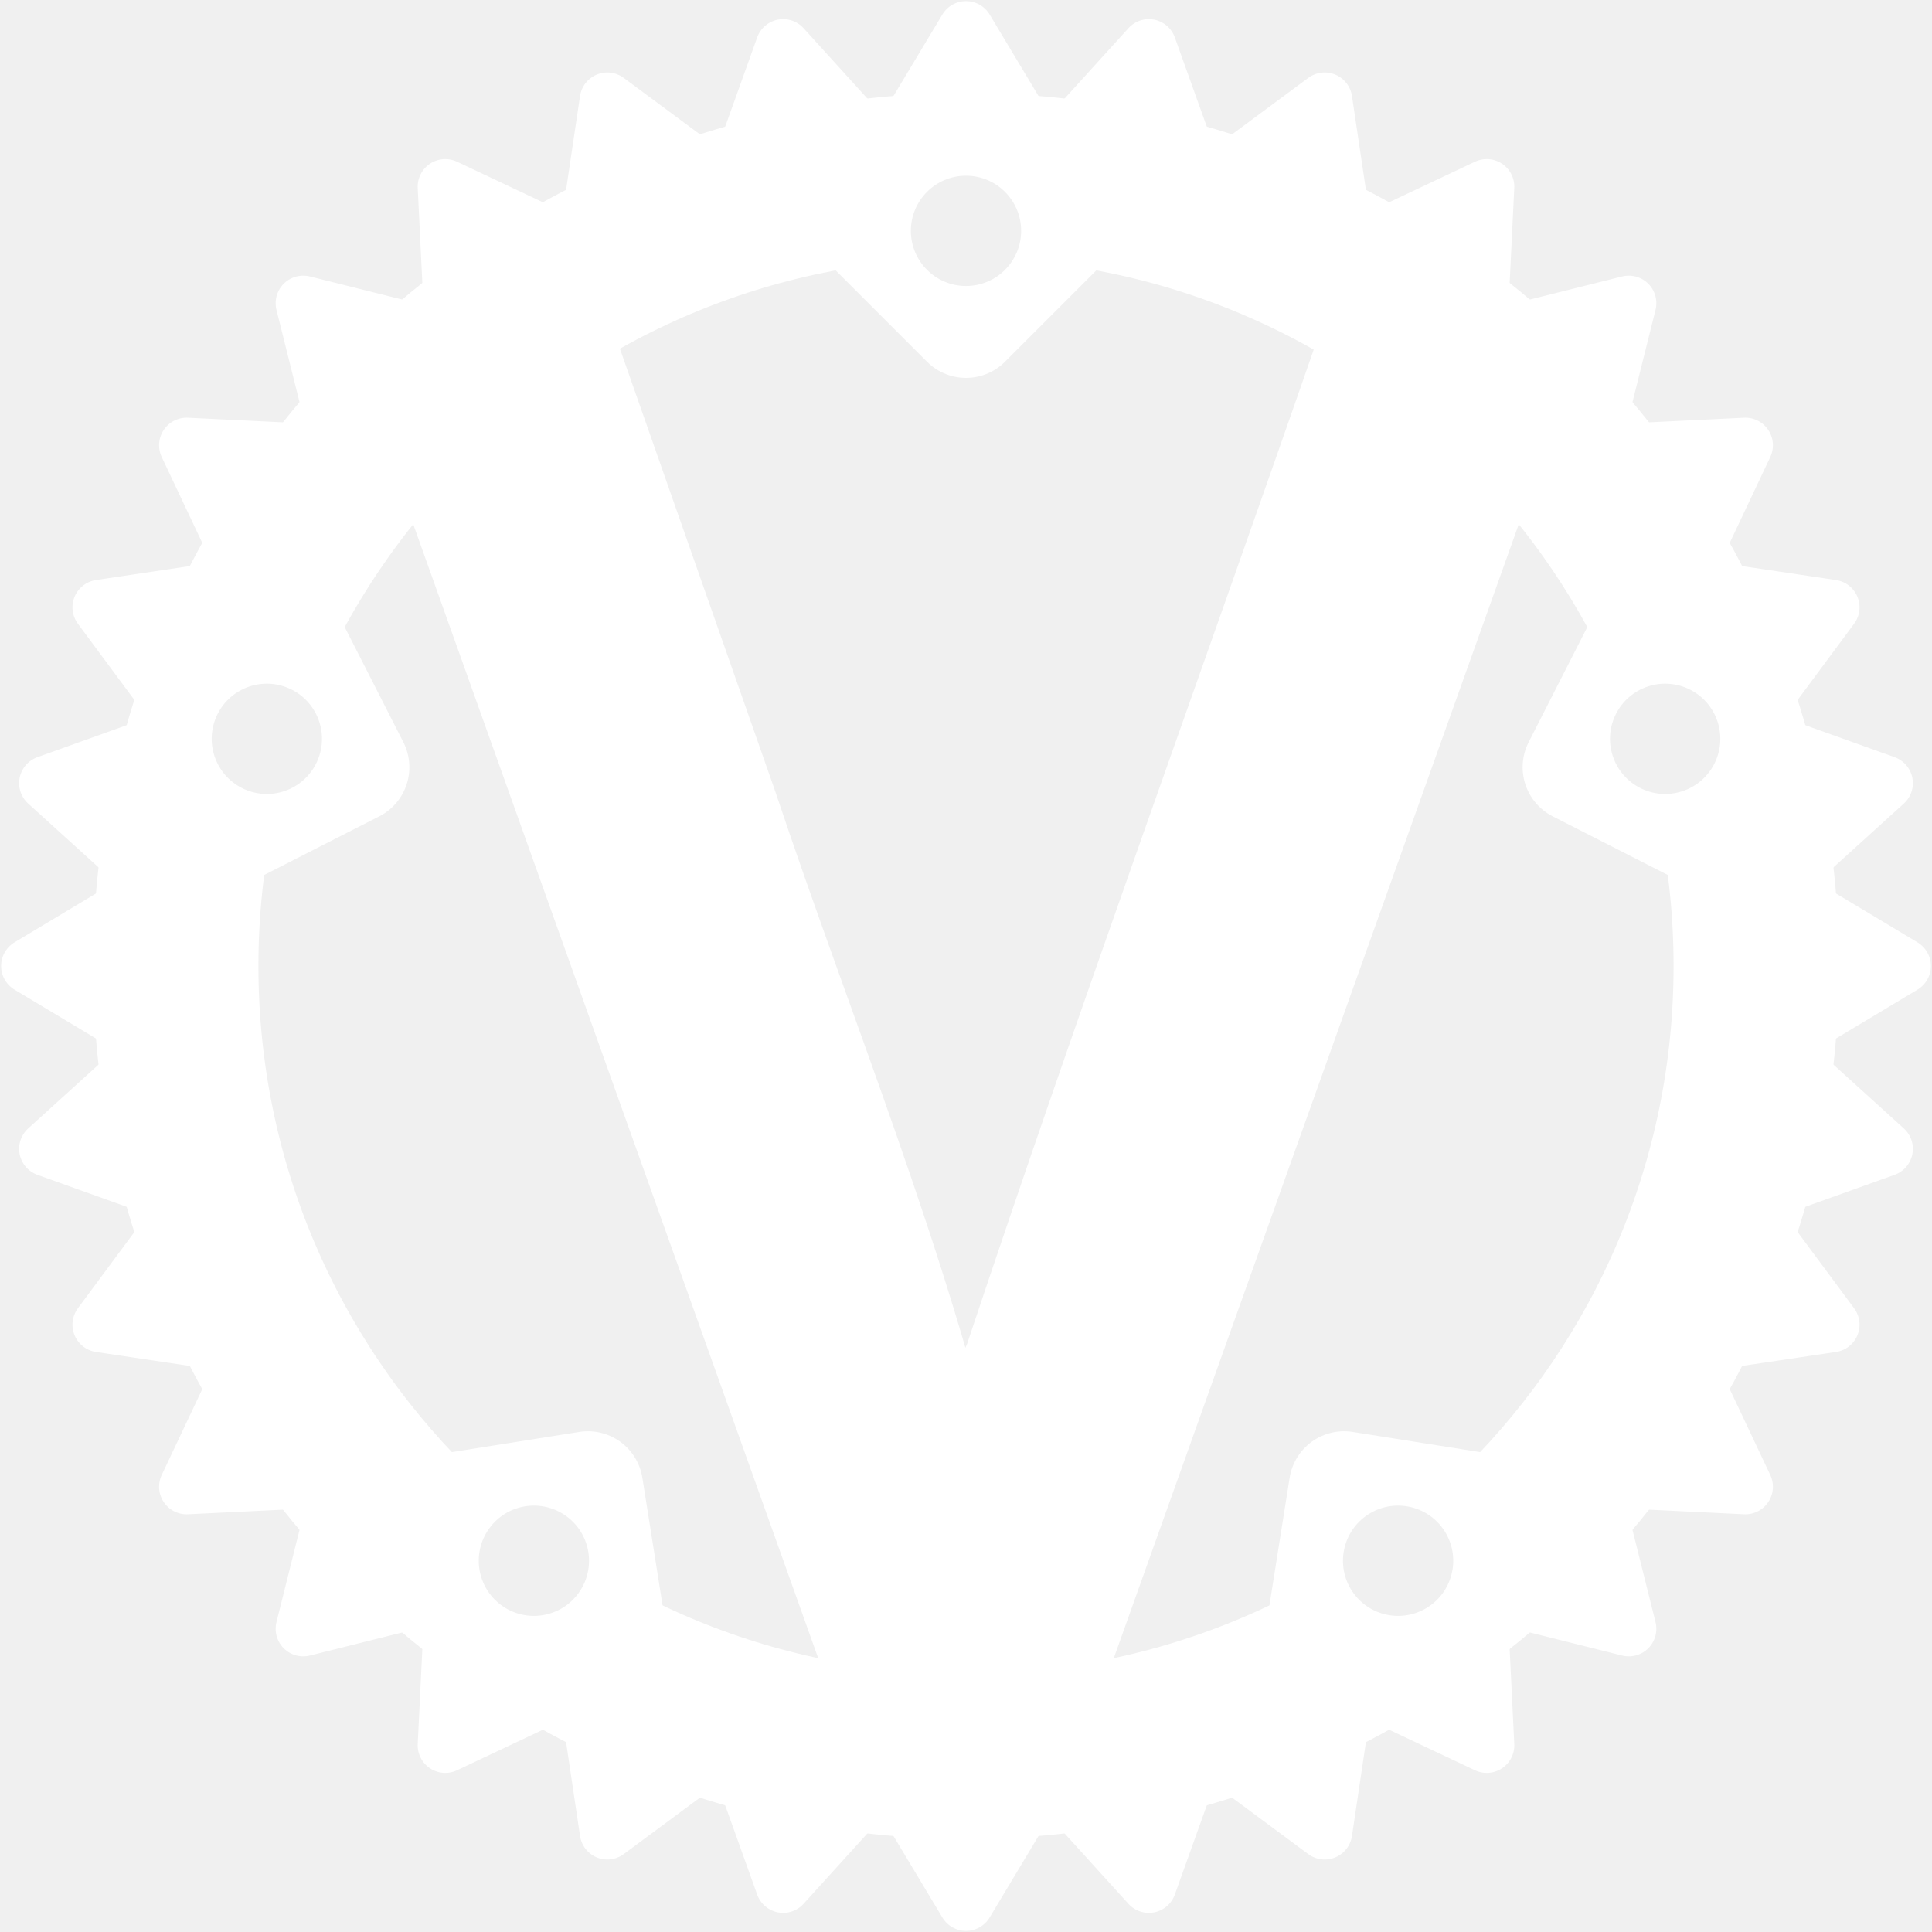
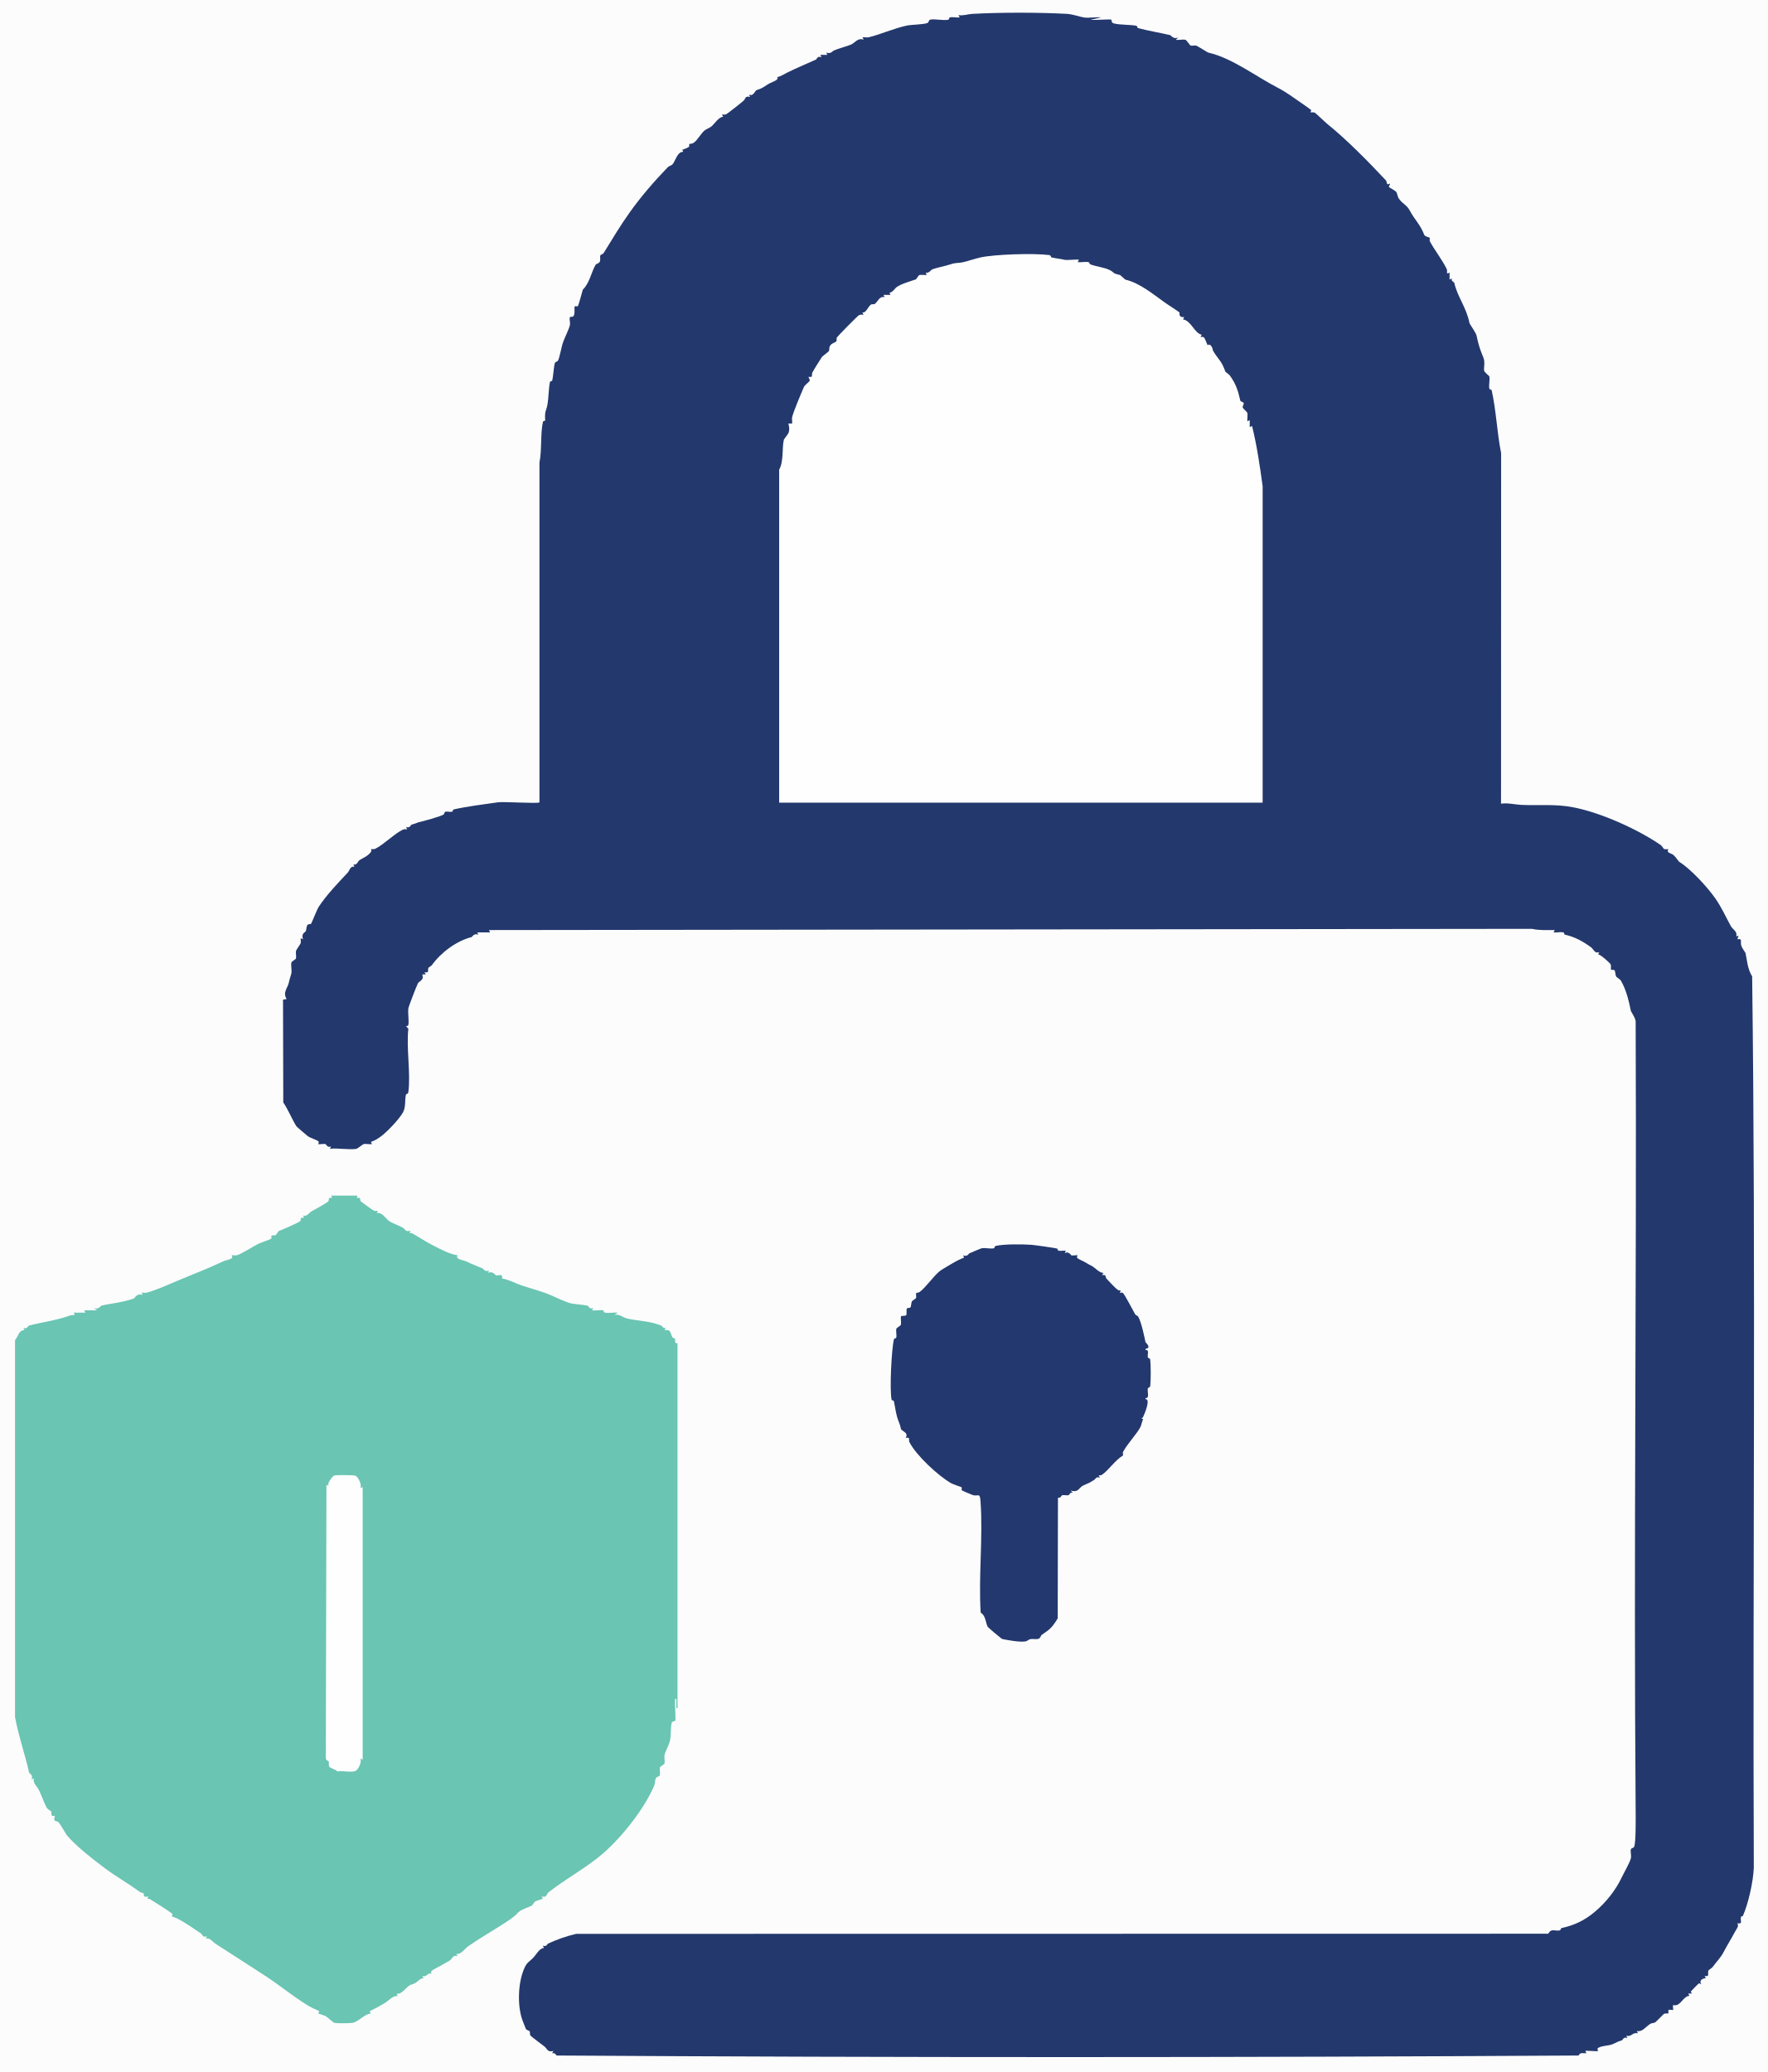
- <svg xmlns="http://www.w3.org/2000/svg" xmlns:xlink="http://www.w3.org/1999/xlink" width="32" height="32" version="1.1" viewBox="0 0 32 32">
-   <g transform="matrix(.3044088 0 0 .3044088 16 16)">
-     <g mask="url(#d)" stroke="#fff">
-       <path d="m-31.172-33.813c8.832 24.73 17.664 49.459 26.496 74.189h9.352c8.832-24.73 17.664-49.459 26.496-74.189h-9.767c-6.389 18.406-13.083 36.71-19.24 55.192-0.931 1.959-1.729 8.68-2.352 7.691-2.982-12.982-8.141-25.312-12.354-37.92-2.92-8.321-5.839-16.642-8.759-24.962z" fill="#fff" stroke-width="4.512" />
-       <circle transform="scale(-1,1)" r="43" fill="none" stroke-width="9" />
-       <g transform="scale(-1,1)" fill="#fff" stroke="#fff">
-         <polygon id="a" points="46 3 51 0 46 -3" fill="#fff" stroke="#fff" stroke-linejoin="round" stroke-width="3" />
-         <use transform="rotate(11.25)" xlink:href="#a" />
-         <use transform="rotate(22.5)" xlink:href="#a" />
-         <use transform="rotate(33.75)" xlink:href="#a" />
-         <use transform="rotate(45)" xlink:href="#a" />
-         <use transform="rotate(56.25)" xlink:href="#a" />
-         <use transform="rotate(67.5)" xlink:href="#a" />
-         <use transform="rotate(78.75)" xlink:href="#a" />
-         <use transform="rotate(90)" xlink:href="#a" />
-         <use transform="rotate(101.25)" xlink:href="#a" />
-         <use transform="rotate(112.5)" xlink:href="#a" />
-         <use transform="rotate(123.75)" xlink:href="#a" />
-         <use transform="rotate(135)" xlink:href="#a" />
-         <use transform="rotate(146.25)" xlink:href="#a" />
-         <use transform="rotate(157.5)" xlink:href="#a" />
-         <use transform="rotate(168.75)" xlink:href="#a" />
-         <use transform="scale(-1)" xlink:href="#a" />
-         <use transform="rotate(191.25)" xlink:href="#a" />
-         <use transform="rotate(202.5)" xlink:href="#a" />
-         <use transform="rotate(213.75)" xlink:href="#a" />
-         <use transform="rotate(225)" xlink:href="#a" />
-         <use transform="rotate(236.25)" xlink:href="#a" />
-         <use transform="rotate(247.5)" xlink:href="#a" />
-         <use transform="rotate(258.75)" xlink:href="#a" />
-         <use transform="rotate(-90)" xlink:href="#a" />
-         <use transform="rotate(-78.75)" xlink:href="#a" />
-         <use transform="rotate(-67.5)" xlink:href="#a" />
-         <use transform="rotate(-56.25)" xlink:href="#a" />
-         <use transform="rotate(-45)" xlink:href="#a" />
-         <use transform="rotate(-33.75)" xlink:href="#a" />
-         <use transform="rotate(-22.5)" xlink:href="#a" />
-         <use transform="rotate(-11.25)" xlink:href="#a" />
-         <polygon id="b" points="-7 -42 0 -35 7 -42" fill="#fff" stroke="#fff" stroke-linejoin="round" stroke-width="6" />
-         <use transform="rotate(72)" xlink:href="#b" />
-         <use transform="rotate(144)" xlink:href="#b" />
-         <use transform="rotate(216)" xlink:href="#b" />
-         <use transform="rotate(-72)" xlink:href="#b" />
-       </g>
-     </g>
-     <mask id="d">
-       <rect x="-60" y="-60" width="120" height="120" fill="#fff" />
-       <circle id="c" cy="-40" r="3" />
-       <use transform="rotate(72)" xlink:href="#c" />
-       <use transform="rotate(144)" xlink:href="#c" />
-       <use transform="rotate(216)" xlink:href="#c" />
-       <use transform="rotate(-72)" xlink:href="#c" />
-     </mask>
-   </g>
+ <svg xmlns="http://www.w3.org/2000/svg" id="Ebene_1" data-name="Ebene 1" viewBox="0 0 362.4 424.8">
+   <defs>
+     <style>
+       .cls-1 {
+         fill: #fcfcfc;
+       }
+ 
+       .cls-2 {
+         fill: #6ac5b3;
+       }
+ 
+       .cls-3 {
+         fill: #23386d;
+       }
+ 
+       .cls-4 {
+         fill: #23386e;
+       }
+ 
+       .cls-5 {
+         fill: #fefefe;
+       }
+     </style>
+   </defs>
+   <rect class="cls-1" width="362.4" height="424.8" />
+   <path class="cls-3" d="M227.85,4.08s-.01.56.39.69c1.21.38,3.55.25,4.73.52.18.04.13.41.34.47,2.14.57,4.43.94,6.62,1.45.09.02.63.92,1.6.48l-.48.47c.59.1,1.45-.14,1.98,0,.21.05.9,1.16,1.07,1.19.36.07.76-.07,1.1,0,.28.06,2.33,1.4,2.49,1.43,4.91,1.12,9.69,4.86,14.38,7.28,1.57.81,3.24,2.04,4.8,3.12.3.21,1.89,1.3,1.93,1.41s-.2.41-.18.43c.09.05.56-.06.9.07.16.06,2.11,1.94,2.59,2.33,3.96,3.2,8.35,7.66,12.03,11.59.15.16.08.59.3.76.1.07.47-.15.49-.12.09.15-.25.48-.19.68.04.13,1.33.73,1.53,1.08.23.41.18.9.57,1.41.82,1.09,1.52,1.15,2.18,2.38,1.01,1.9,2.16,2.84,2.94,4.93.14.38,1.04.53,1.08.58.14.17-.02.57.06.73.97,1.83,2.6,3.87,3.5,5.77.18.39-.27,1.22.56.66v1.44s.48-.24.48-.24c-.25.57.44.75.48.89.66,2.95,2.47,4.98,3.13,8.3.03.15,1.32,2,1.43,2.49.43,1.96.63,2.66,1.42,4.58.4.96.01,2.25.16,2.7.12.36,1.04,1.05,1.05,1.12.16.75-.16,1.83.01,2.54.04.18.43.15.47.33.94,4.16,1.08,8.6,1.94,12.89l-.02,71.86c1.42-.21,2.86.19,4.19.25,3.66.15,6.95-.21,10.55.48,5.73,1.09,13.31,4.53,18.01,7.76.22.15.59.77.65.79.34.14.78.01.9.07.03.01-.26.36-.02.59s.76.31,1.1.6c.36.32,1.07,1.34,1.14,1.38,2.28,1.36,5.79,5.19,7.36,7.43,1.38,1.97,2.12,3.73,3.22,5.73.4.72,1.43,1.13,1.11,2.12l.48-.12-.24.72c1.13-.2.56.44.79,1.25.17.59.86,1.47.88,1.56.35,1.6.37,3.17,1.36,4.8.77,60.87.1,121.84.34,182.74-.13,2.95-1.13,7.36-2.24,9.88-.03.07-.36.06-.4.23-.18.77.47,1.48-.73,1.28.38.62-.2,1.19-.49,1.74-.73,1.4-1.65,2.84-2.47,4.41-.38.74-1.35,1.78-2.08,2.78-.16.22-.86.67-.88.73-.27.72.36,1.33-.79,1.14l.24.47c-.72,0-1.4.5-.95,1.21-.06.09-.31-.21-.43-.18s-1.61,1.57-1.67,1.67c-.05.1.2.41.18.43h-.73s.24.48.24.48c-.99,0-1.58,1.41-2.47,1.84-.32.16-.82.03-.88.08-.1.09.08.88,0,.96-.09.08-.79-.13-.94.03-.09.09.06.56-.04.66-.12.11-.58-.03-.87.11-.12.06-1.56,1.58-1.83,1.76-.24.16-.69.1-1.01.31-1,.65-1.6,1.7-2.75,1.46l.24.48c-1.18-.32-1.22.8-2.4.48l.24.48c-.8-.34-.98.43-1.14.47-1.12.31-1.25.59-2.18.89-.61.2-2.42.27-2.8.79-.09.13.14.47.12.49-.26.16-2.13-.11-2.64,0l.24.48c-.73.02-1.26-.25-1.62.46-69.78.42-139.72.44-209.49,0-.27-.34-.42-.56-.92-.46l.24-.48c-1.25.33-1.19-.43-1.84-.93-.42-.33-2.74-2.03-2.88-2.27s-.01-.61-.13-.82c-.1-.18-.63-.2-.79-.53s-.33-.88-.51-1.29c-1.29-2.95-1.19-8.27.33-11.37.45-.92.92-1.14,1.56-1.75.8-.76,1.35-2.09,2.35-2.15l-.24-.48c.78.31.93-.35,1.04-.4,1.87-.86,3.69-1.52,5.79-2.01l199.29-.03c.58-1.12,1.21-.54,2.21-.66.44-.05.32-.46.5-.5,2.5-.53,4.67-1.52,6.78-3.29,2.37-1.98,4.36-4.54,5.55-7.07.48-1.01,1.67-3.04,1.89-3.96.13-.55-.13-1.32,0-1.83.06-.25.57-.23.69-.56.35-.99.3-5.84.29-7.18-.43-53.93.23-107.93,0-161.91.07-.6-.94-2.07-.97-2.19-.44-2.05-.91-4.31-2.08-6.29-.14-.24-.87-.64-.96-.82-.18-.38-.13-.97-.3-1.22-.16-.24-.65-.07-.72-.15-.11-.13.04-.74-.1-1.13-.06-.16-2.2-2.17-2.57-1.98l.24-.48c-1.02.3-1.11-.61-1.71-1.04-1.74-1.25-3.34-2.12-5.32-2.56-.18-.04-.15-.43-.33-.47-.57-.14-1.38.08-2,0l.24-.48c-1.56-.01-3.13.1-4.67-.25l-213.83.25.24.48h-2.64s.24.48.24.48c-.9-.4-1.25.44-1.37.47-3.14.81-6.25,3.12-8.16,5.75-.14.19-.67.47-.71.56-.25.55.3,1.08-.79.89l.24.47c-1.19-.12-.47.2-.63.73-.18.59-.77.71-.99,1.12-.29.54-1.87,4.7-1.92,4.98-.2,1.01.17,2.75-.05,3.57-.05.2-.32.18-.48.16l.5.58c-.44,4.04.51,9.07,0,12.99-.06.44-.45.31-.49.51-.28,1.17.02,2.54-.63,3.68-.73,1.3-3.07,3.79-4.36,4.78-.62.48-1.44,1.01-2.2,1.23l.23.46c-.55.07-1.24-.12-1.75,0-.09.02-1.25.94-1.47.97-1.62.22-3.73-.2-5.41-.02l.24-.48c-.77.35-1.01-.45-1.13-.48-.41-.1-1.33.1-1.51,0-.03-.02.28-.37.01-.59-.38-.31-1.54-.63-2.11-1.01-.18-.12-2.29-1.94-2.38-2.07-.94-1.53-1.71-3.45-2.68-4.87l-.05-21.07.74-.13c-.85-1.34.21-2.29.43-3.29.18-.84.43-1.51.53-1.91.16-.66-.13-1.6.02-2.3.04-.21.9-.63.94-.83.1-.51-.1-1.1.01-1.58.02-.1.93-1.43.95-1.53.08-.32-.02-.7,0-1.04l.48.24c-.43-1.25.44-1.4.57-1.68.15-.3.08-.98.37-1.29.21-.23.59-.09.69-.19.14-.14,1.23-2.96,1.57-3.48,1.52-2.34,3.99-4.95,5.98-7.05.36-.38.45-1.38,1.37-1.19l-.23-.47c.76.2.89-.62,1.27-.89.67-.46,1.61-.72,2.32-1.66.24-.32-.01-.56.01-.57.13-.07.53.07.88-.09,1.6-.75,4.11-3.23,5.66-3.92.3-.13.58-.09.89-.08l-.24-.48c.77.35,1.02-.45,1.13-.48.75-.17,1.35-.46,1.44-.48.94-.2,4.36-1.14,5.11-1.57.18-.1.17-.54.41-.59.39-.1.92.1,1.35,0,.18-.04.15-.43.33-.47,2.8-.63,5.96-1.02,9.06-1.46,1.25-.18,8.23.32,8.53.01v-69.69c.53-2.63.16-5.92.72-8.35.04-.19.46-.15.45-.26-.12-2.17.22-1.78.49-3.39.22-1.26.23-3.38.5-4.5.04-.18.43-.14.47-.33.18-.8.34-3.02.52-3.53.11-.31.55-.28.68-.58.39-.9.64-2.69,1.05-3.82.28-.77,1.17-2.59,1.35-3.35.12-.5-.12-1.21-.01-1.62.07-.26.56-.01.76-.27.36-.49.11-1.86.25-2,.08-.08.53.06.64-.05.13-.12.89-2.92,1.02-3.38,1.4-1.37,1.7-3.5,2.6-5.06.15-.26.71-.32.86-.63.22-.46.02-.92.11-1.27.07-.25.53-.28.7-.55,1.78-2.87,3.43-5.66,5.4-8.41,2.23-3.12,4.96-6.3,7.76-9.19.24-.25.73-.33.94-.56.6-.67,1-2.66,2.23-2.58l-.23-.46c.21.05,1.32-.49,1.37-.55.14-.17.02-.49.09-.61.03-.04.45.08.98-.3.71-.51,1.35-1.77,2.13-2.45.3-.26,1.09-.56,1.41-.83.72-.61,1.53-1.99,2.42-1.98l-.24-.48c.25-.02.55.07.78-.01.3-.1,3.28-2.48,3.68-2.85.43-.41.2-.99,1.3-.73l-.24-.48c.97.43,1.19-.81,1.63-.95,1.32-.44,1.11-.47,2.33-1.21.61-.37,2.4-.87,1.8-1.43.69-.1,1.46-.61,2-.88,1.91-.96,3.94-1.79,5.99-2.72.16-.07.26-.81,1.13-.48l-.24-.48h1.44s-.24-.48-.24-.48c.96.37,1.33-.32,1.52-.4,1.23-.51,2.47-.79,3.52-1.21.89-.35,1.31-1.44,2.64-1.04l-.24-.48c.41-.04.89.09,1.28,0,2.25-.53,5.07-1.79,7.73-2.38,1.07-.24,3.25-.19,4.27-.53.33-.11.3-.62.56-.69.94-.24,2.75.24,3.75,0,.18-.04.15-.43.33-.47.57-.14,1.38.08,2,0l-.24-.48c.95.19,1.89-.19,2.76-.24,5.85-.33,13.58-.32,19.43-.01,1.29.07,2.82.65,3.57.75,1.05.14,2.4-.14,3.49-.02l-2.16.48c.69.14,4.03-.19,4.32,0Z" />
+   <path class="cls-2" d="M138.39,352.84s-.56,0-.69.38c-.27.82-.06,2.72-.42,3.91-.18.58-.95,2.19-1.04,2.59-.13.54.1,1.24-.02,1.82-.04.2-.9.63-.94.83-.1.51.1,1.13,0,1.58-.06.26-.65.27-.84.64s-.11.96-.29,1.39c-1.9,4.62-6.52,10.55-10.62,14.09-3.2,2.77-7.6,5.15-11.07,7.88-.5.4-.29,1.16-1.42.86l.24.48c-.31.08-1.42.45-1.6.56s-.45.69-.63.8c-.71.44-2.36.81-2.98,1.6-.45.58-1.69,1.4-2.57,1.98-2.48,1.62-5.13,3.12-7.47,4.75-.78.54-1.52,1.81-2.49,1.59l.24.48c-1.01-.32-1.02.54-1.54.86-.99.61-2.04,1.15-2.99,1.68-.47.26-1.21.64-.75,1.06-1-.28-.92.76-1.92.48l.24.48c-.63-.1-1.16.62-1.65.93-.37.23-.93.31-1.27.54-.83.55-1.59,1.87-2.6,1.66l.24.48c-.97-.14-1.8.91-2.61,1.41-.96.59-2.25,1.27-3.15,1.72l.23.46c-1.28.1-2.62,1.74-3.73,1.91-.65.1-3.18.13-3.77,0-.11-.02-1.43-1.18-1.7-1.34-.24-.14-1.24-.47-1.58-.58l.23-.46c-.66-.3-1.92-.9-2.55-1.3-2.93-1.82-5.45-3.92-8.33-5.82-3.47-2.28-6.78-4.35-10.41-6.72-.58-.38-1.12-1.29-1.98-1.04l.24-.48c-.97.29-.89-.35-1.22-.57-1.53-1.02-3.21-2.23-4.82-3.05-.53-.27-.92-.34-1.16-.46-.03-.01.25-.33.01-.59s-3.8-2.54-4.43-2.91c-.2-.12-.4-.12-.62-.1l.24-.48c-1.34.25-.78-.39-1.01-.65-.11-.13-.54-.12-.78-.3-2.42-1.79-4.86-3.14-7.21-4.9s-5.78-4.41-7.71-6.69c-.21-.24-1.4-2.43-1.81-2.76-.36-.28-1.08.15-.65-1.25-1.08.17-.54-.35-.79-.9-.05-.12-.7-.45-.81-.62-.54-.87-1.13-2.64-1.67-3.73-.47-.95-1.28-1.36-1.05-2.43l-.48.24c.41-.89-.46-1.29-.48-1.36-.81-3.67-2.17-7.49-2.9-11.45v-77.27c.67-.7.75-2.1,1.94-2.03l-.24-.48c.79.34.98-.43,1.14-.47,2.55-.67,5.54-1.04,8.26-2.01.37-.13.77-.17,1.16-.16l-.24-.48h2.4s-.24-.48-.24-.48h2.64s-.72-.48-.72-.48c.97.44,1.51-.46,1.6-.48,2.06-.48,4.36-.64,6.61-1.45.31-.11.64-1.19,1.86-.72l-.24-.48c.34-.03.72.07,1.04,0,1.64-.41,4.3-1.59,6.12-2.36,3.47-1.48,6.18-2.45,9.6-4.08.43-.21,1.33-.31,1.73-.64.27-.23-.04-.57-.01-.59.15-.08.71.08,1.03,0,.93-.24,3.23-1.72,4.33-2.3.47-.25,2.65-.99,2.75-1.1.11-.11-.03-.54.06-.63.12-.12.58.02.86-.11.12-.05.53-.79.61-.82.5-.18,4.22-1.8,4.44-2.06.19-.24-.19-.86.78-.65l-.24-.48c.83.27,1.2-.54,1.77-.87.6-.35,3.09-1.65,3.45-2.08.19-.22-.19-.87.78-.65l-.24-.48h5.4s-.12.48-.12.48c.97-.22.59.43.78.65.12.14,2.59,1.92,2.76,1.98.22.08.54-.01.78,0l-.24.48c1.14-.28,1.88,1.21,2.6,1.66s1.9.87,2.72,1.3c.55.29.49.97,1.63.64l-.24.48c.22-.03.42-.02.63.09,1.34.76,2.84,1.77,4.46,2.58,1.49.74,3.06,1.62,4.76,1.89-.5.86,1.18.97,1.72,1.23,1.17.56,2.33,1,3.48,1.49.12.05.39.76,1.28.4l-.24.48c.98-.44,1.51.46,1.6.48.75.17,1.4-.45,1.31.68,1.41.23,2.66.96,4,1.42,2.17.75,4.14,1.16,6.26,2.12.84.38,2.86,1.32,3.75,1.53,1.05.25,2.57.27,3.54.5.11.03.35.83,1.13.48l-.24.48c.68.1,1.61-.14,2.24,0,.19.05.06.44.51.49.77.1,1.73-.11,2.53-.02l-.72.47c1.02-.26,1.74.52,2.53.71,2.33.55,4.78.51,7.1,1.48.23.1.34.66.92.46l-.24.48c1.35-.27,1.19.77,1.58,1.43.1.17.45.19.52.32.14.24-.03.64.12.84.1.13.42.04.42.06v74.84h-.24s0-1.92,0-1.92h-.24c-.15.72.2,4.26,0,4.56Z" />
+   <path class="cls-4" d="M216.75,256.01c.06.03.06.36.23.4.45.11,1.04-.05,1.52,0l-.24.48c.89-.4,1.28.46,1.36.48.37.09,1.11-.09,1.28,0,.03.01-.28.37-.01.59.31.25,1.37.68,1.88,1.01s.84.43,1.17.64c.67.42,1.41,1.33,2.24,1.36l-.23.46c.92-.2.59.41.88.72.48.5,1.79,1.93,2.23,2.24.24.17.43.2.71.17l-.23.47c.2.01.51-.07.66.05.35.29,2.13,3.71,2.5,4.36.13.24.53.31.61.46.72,1.28,1.23,3.95,1.52,5.28.02.1,1.35,1.11,0,1.37v.23c.85-.11.35.91.48,1.52.04.19.44.06.49.51.13,1,.13,4.31,0,5.31-.06.44-.45.32-.49.51-.16.7.42,2.1-.48,2v.23c1.11-.09-.19,3-.5,3.66-.1.21-.26.22-.46.19l.47.24c-.21.43-.36,1.22-.55,1.61-.68,1.35-2.73,3.52-3.53,5.05-.18.35.02.74-.02.76-1.78,1.11-3.05,3.17-4.38,4.01-.18.12-.42.1-.63.09l.24.48c-.84-.24-.82.23-1.16.45-1.05.67-1.09.65-2.18,1.12-1,.43-.95,1.56-2.65,1.07l.48.47c-.59-.24-.76.45-.89.48-.42.09-.91-.08-1.34.01-.12.03-.32.66-.85.5l-.05,24.75c-1.16,1.91-1.58,2.23-3.27,3.37-.2.14-.26.62-.55.76-.56.27-1.22.01-1.8.13-.37.07-.63.41-.98.46-1.28.19-3.43-.23-4.73-.48-.2-.04-2.97-2.38-3.05-2.56-.43-.96-.4-2.26-1.41-2.86-.47-7.44.5-15.4-.03-22.77-.13-1.89-.39-1.05-1.53-1.31-.13-.03-2.19-.9-2.3-.99-.1-.09.04-.52-.06-.63-.08-.08-1.65-.55-2.17-.85-2.65-1.53-7.12-5.67-8.51-8.39-.26-.51.3-1.08-.79-.89.74-1.1-.84-1.36-.96-1.85-.2-.78-.13-.68-.4-1.34-.66-1.6-.68-2.64-1.04-4.32-.04-.18-.43-.14-.47-.33-.44-1.85-.02-10.41.48-12.38.05-.19.42-.16.47-.33.13-.54-.1-1.24.02-1.82.04-.2.9-.62.94-.83.09-.46-.11-1.53.03-1.73.12-.17.87.02,1.06-.24.13-.19-.01-1,.11-1.3s.59-.05.75-.29c.18-.26.12-.84.3-1.22.09-.19.81-.52.86-.74.08-.3-.09-.83.05-1,.04-.04.42,0,.68-.19,1.34-1,2.85-3.29,4.16-4.31.38-.3,2.07-1.26,2.62-1.6.7-.42,1.57-.85,2.34-1.14l-.23-.46c.89.36,1.16-.35,1.28-.4.52-.22,2.26-.98,2.49-1.04.72-.17,1.83.16,2.55-.01.18-.04.14-.42.33-.47,1.72-.42,5.54-.37,7.39-.24.61.04,5.09.68,5.33.79Z" />
+   <path class="cls-5" d="M159.73,164.55v-68.25c.98-1.81.54-4.44.97-6.18.02-.08.86-1.15.93-1.32.38-.93-.05-1.9.02-1.97.07-.06.61.08.7-.01.13-.14-.06-.91.03-1.26.28-1.2,1.83-4.86,2.47-6.33.06-.14,1.14-1.09,1.15-1.17.02-.3-.21-.54-.26-.81,1.1.19.53-.37.8-.89.23-.46,1.62-2.68,1.92-3.12.21-.31,1.32-1.03,1.47-1.29.17-.31-.09-.71.37-1.24.32-.37,1.06-.56,1.15-.73.12-.21-.02-.6.13-.82.18-.27,4.24-4.44,4.54-4.56s.59-.09.9-.07l-.24-.48c.77.18,1.09-1.1,1.76-1.6.19-.14.63-.01.81-.15.63-.48.95-1.68,2-1.36l-.24-.48h1.44s-.2-.44-.2-.44c.67-.09,1.11-.92,1.48-1.17,1.05-.72,2.82-1.18,3.94-1.58.09-.03.52-.84.71-.88.47-.1,1.02.03,1.51-.01l-.24-.47c.63.19,1.19-.61,1.27-.64,1.06-.43,2.63-.68,3.81-1.07,1.29-.43,1.6-.2,2.67-.46.92-.22,2.59-.76,3.45-.95,2.86-.65,10.98-.91,14.12-.5.44.06.31.45.51.49.88.21,1.72.26,2.64.48.6.14,2.72-.15,2.95,0l-.24.48c.69.09,1.59-.14,2.23.01.17.04.19.38.36.45,1.2.45,2.8.62,3.87,1.12,1.3.62.35.63,2.24,1.07.07.02,1,.93,1.07.94,2.95.69,5.64,2.95,8.03,4.65.98.7,2.2,1.43,3.07,2.08.07.05-.34,1.05.95.96l-.23.47c1.66.22,2.35,2.87,3.83,3.13l-.24.47c.2.01.51-.06.66.05.23.16.73,1.56.78,1.63.03.04.38-.45.86.33.19.31.17.67.34.94,1.15,1.86,1.63,1.87,2.47,4.19.02.05.72.51.88.73,1.32,1.83,1.7,3.18,2.16,5.16.06.27.64.25.7.54.05.24-.25.61-.22.91,0,.07.93.94.96,1.05.12.53-.05,1.19.01,1.75l.48-.24v1.44s.48-.24.48-.24c1,4.04,1.6,8.18,2.17,12.34v64.89h-99.06Z" />
+   <path class="cls-5" d="M72.85,302.54c.59.23,1.39,1.88,1.02,2.57l.48-.24v55.89l-.48-.24c.37.69-.43,2.34-1.02,2.57-.86.34-2.67-.11-3.67.09-.34-.45-1.56-.62-1.71-1.04-.13-.37,0-.71-.08-.96-.09-.27-.57-.15-.6-.76l.13-56.02.48.24c-.51-.47.88-2.1,1.14-2.15.5-.1,3.93-.09,4.32.06Z" />
</svg>
